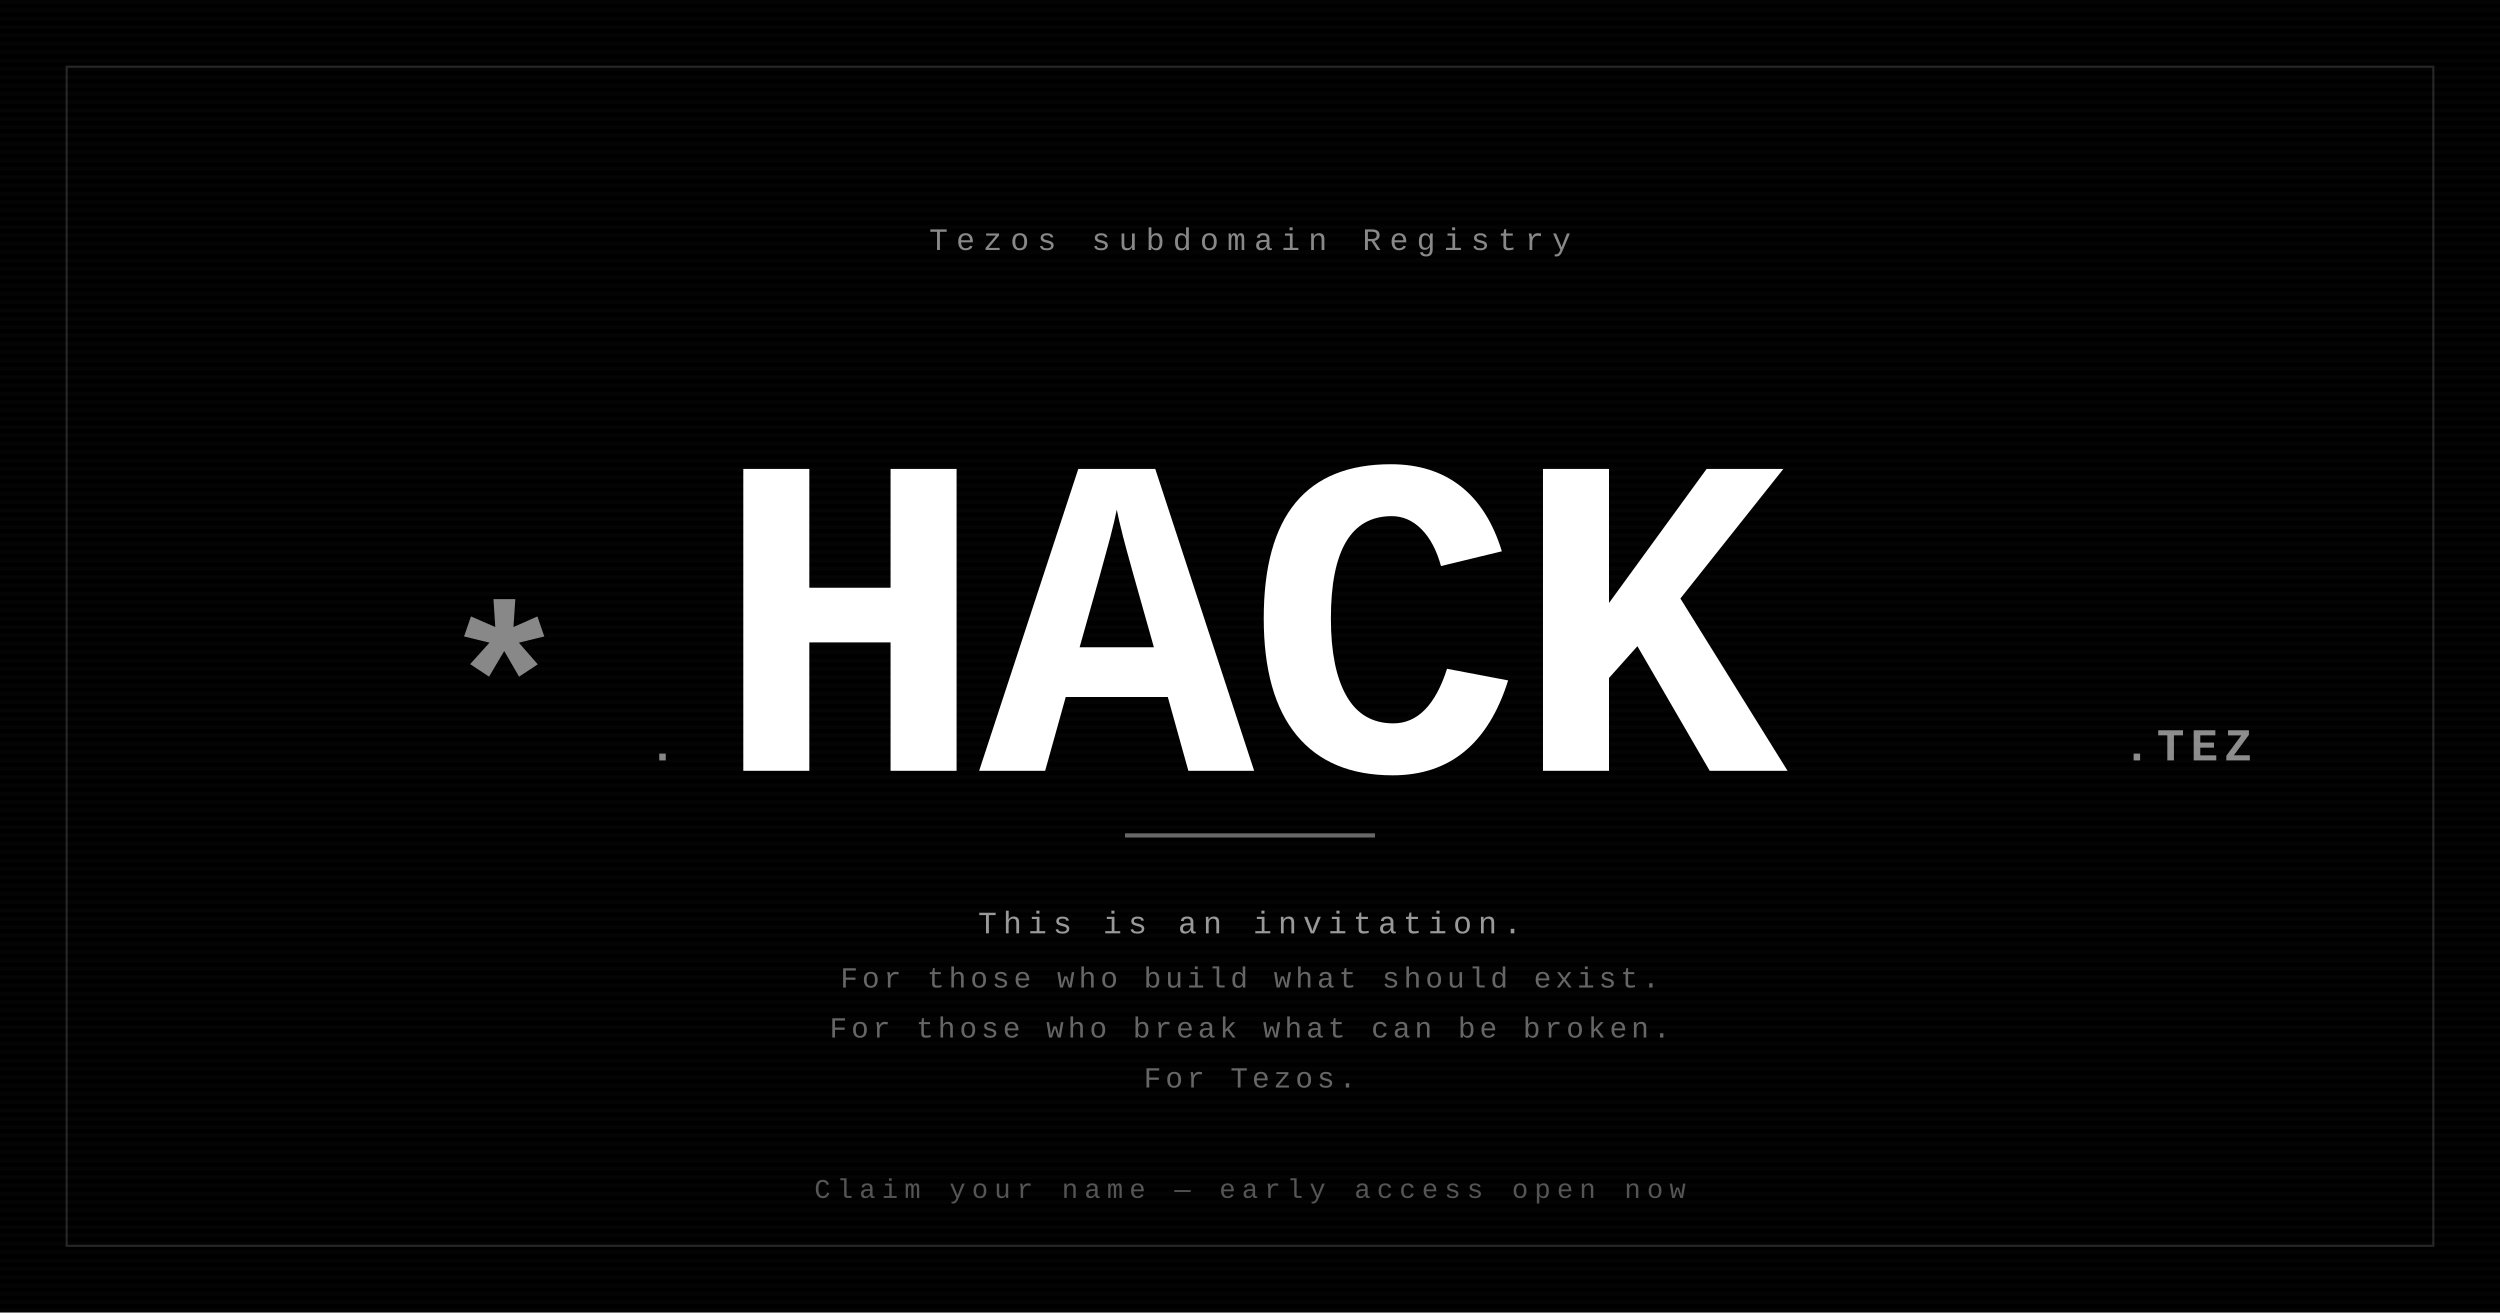
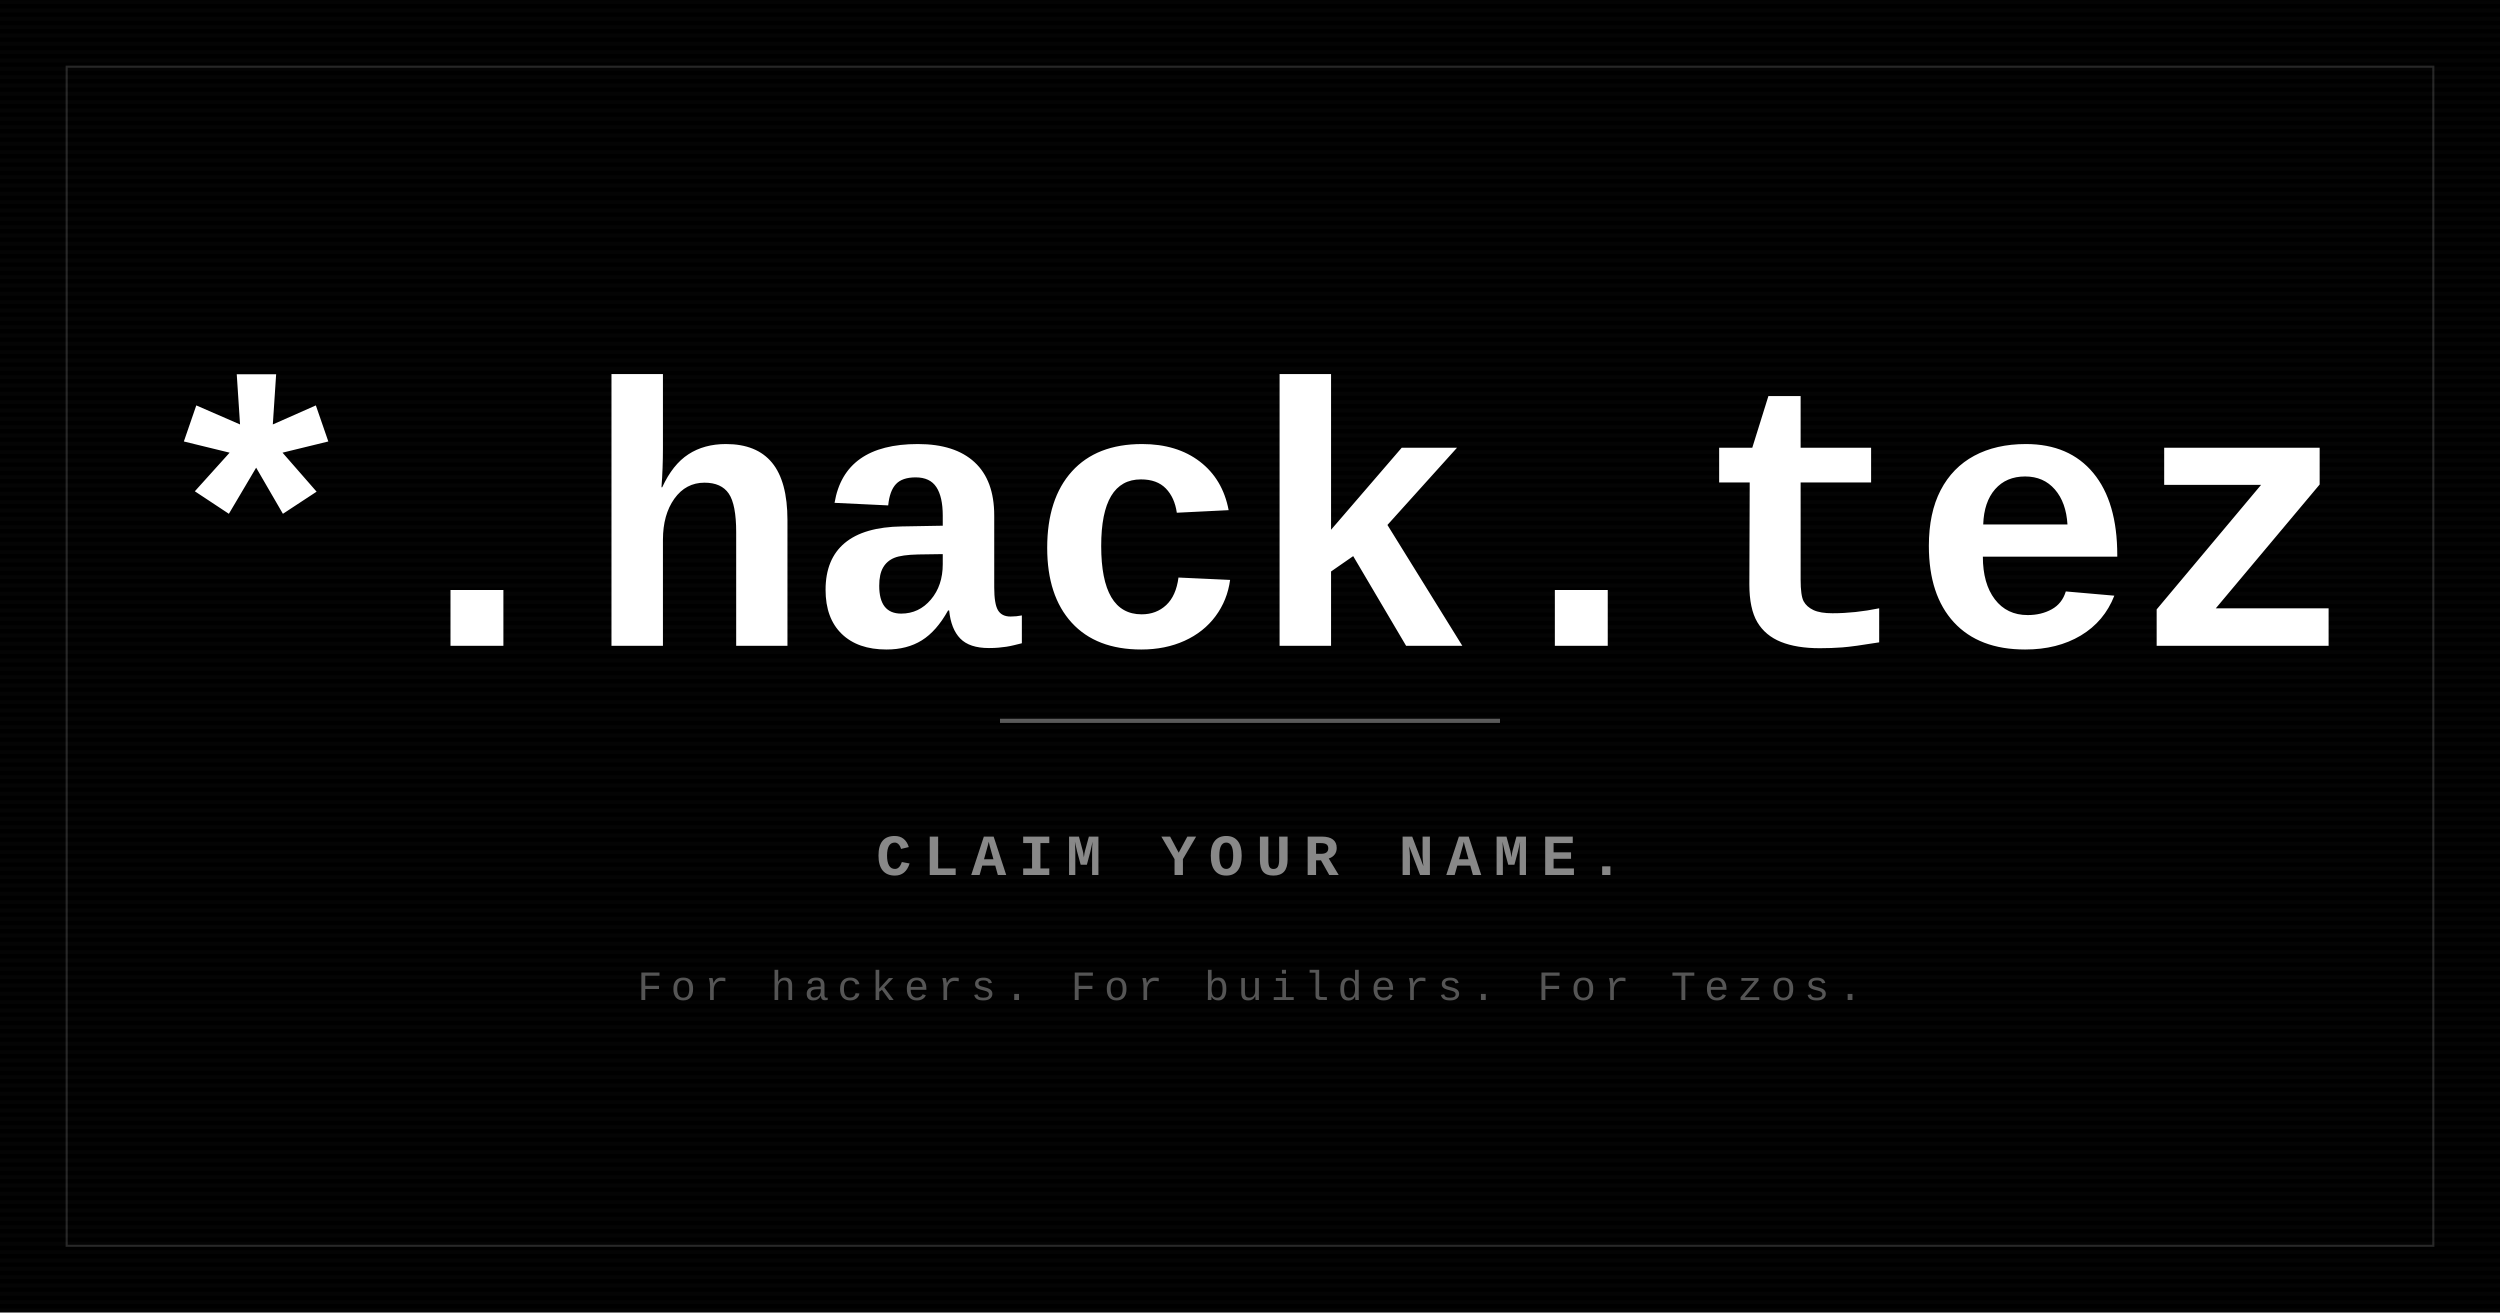
<svg xmlns="http://www.w3.org/2000/svg" width="1200" height="630" viewBox="0 0 1200 630">
  <defs>
    <pattern id="scanlines" x="0" y="0" width="1200" height="4" patternUnits="userSpaceOnUse">
      <rect width="1200" height="2" fill="#fff" opacity="0.5" />
    </pattern>
  </defs>
  <rect width="1200" height="630" fill="#000" />
  <rect width="1200" height="630" fill="url(#scanlines)" opacity="0.03" />
  <rect x="32" y="32" width="1136" height="566" fill="none" stroke="#fff" stroke-width="1" opacity="0.15" />
-   <text x="600" y="120" font-family="'Courier New',monospace" font-size="15" fill="#888" letter-spacing="4" text-anchor="middle">Tezos subdomain Registry</text>
-   <text x="242" y="360" font-family="'Courier New',monospace" font-size="100" font-weight="700" fill="#888" text-anchor="middle" dominant-baseline="auto">*</text>
-   <text x="318" y="365" font-family="'Courier New',monospace" font-size="22" font-weight="700" fill="#888" text-anchor="middle">.</text>
-   <text x="600" y="370" font-family="'Courier New',monospace" font-size="220" font-weight="700" fill="#fff" letter-spacing="-4" text-anchor="middle" dominant-baseline="auto">HACK</text>
-   <text x="1050" y="365" font-family="'Courier New',monospace" font-size="22" font-weight="700" fill="#fff" opacity="0.55" letter-spacing="3" text-anchor="middle">.TEZ</text>
-   <rect x="540" y="400" width="120" height="2" fill="#fff" opacity="0.4" />
-   <text x="600" y="448" font-family="'Courier New',monospace" font-size="15" fill="#999" letter-spacing="3" text-anchor="middle">This is an invitation.</text>
-   <text x="600" y="474" font-family="'Courier New',monospace" font-size="14" fill="#666" letter-spacing="2" text-anchor="middle">For those who build what should exist.</text>
-   <text x="600" y="498" font-family="'Courier New',monospace" font-size="14" fill="#666" letter-spacing="2" text-anchor="middle">For those who break what can be broken.</text>
-   <text x="600" y="522" font-family="'Courier New',monospace" font-size="14" fill="#666" letter-spacing="2" text-anchor="middle">For Tezos.</text>
-   <text x="600" y="575" font-family="'Courier New',monospace" font-size="13" fill="#555" letter-spacing="3" text-anchor="middle">Claim your name — early access open now</text>
+   <text x="600" y="310" font-family="'Courier New',monospace" font-size="180" font-weight="700" fill="#fff" letter-spacing="-2" text-anchor="middle">*.hack.tez</text>
+   <rect x="480" y="345" width="240" height="2" fill="#fff" opacity="0.35" />
+   <text x="600" y="420" font-family="'Courier New',monospace" font-size="28" font-weight="700" fill="#888" letter-spacing="6" text-anchor="middle">CLAIM YOUR NAME.</text>
+   <text x="600" y="480" font-family="'Courier New',monospace" font-size="20" fill="#555" letter-spacing="4" text-anchor="middle">For hackers. For builders. For Tezos.</text>
</svg>
